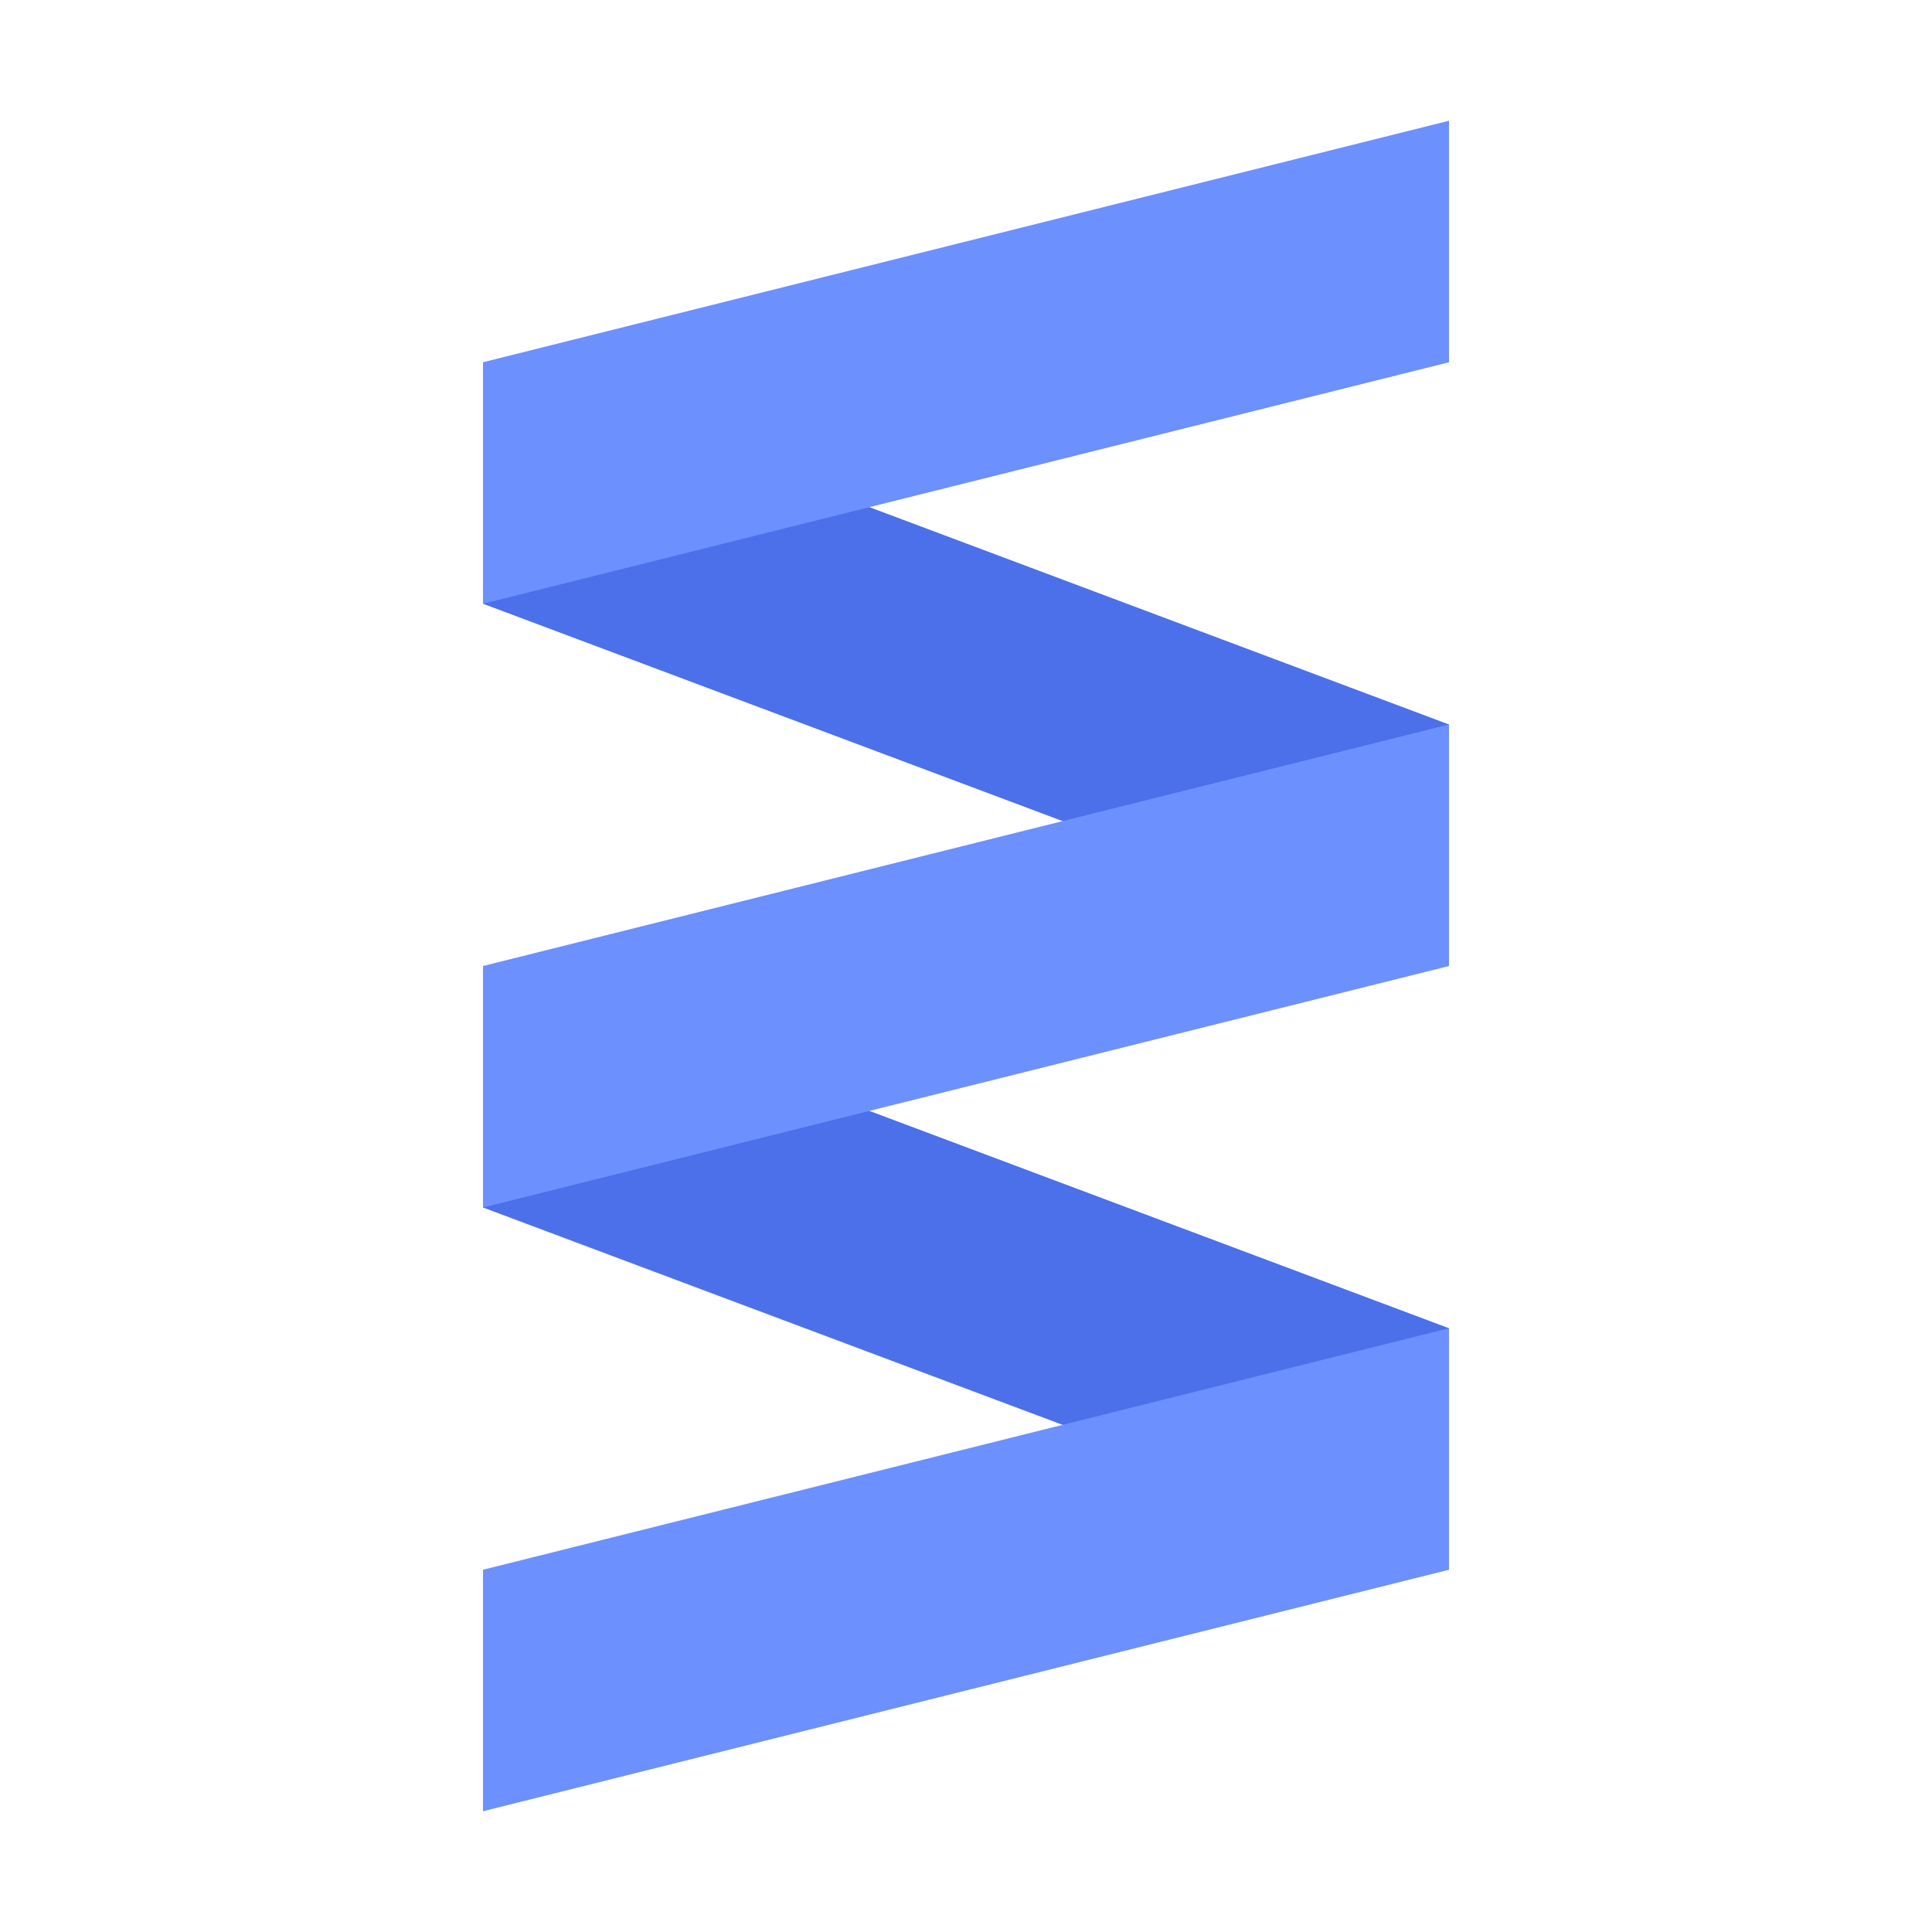
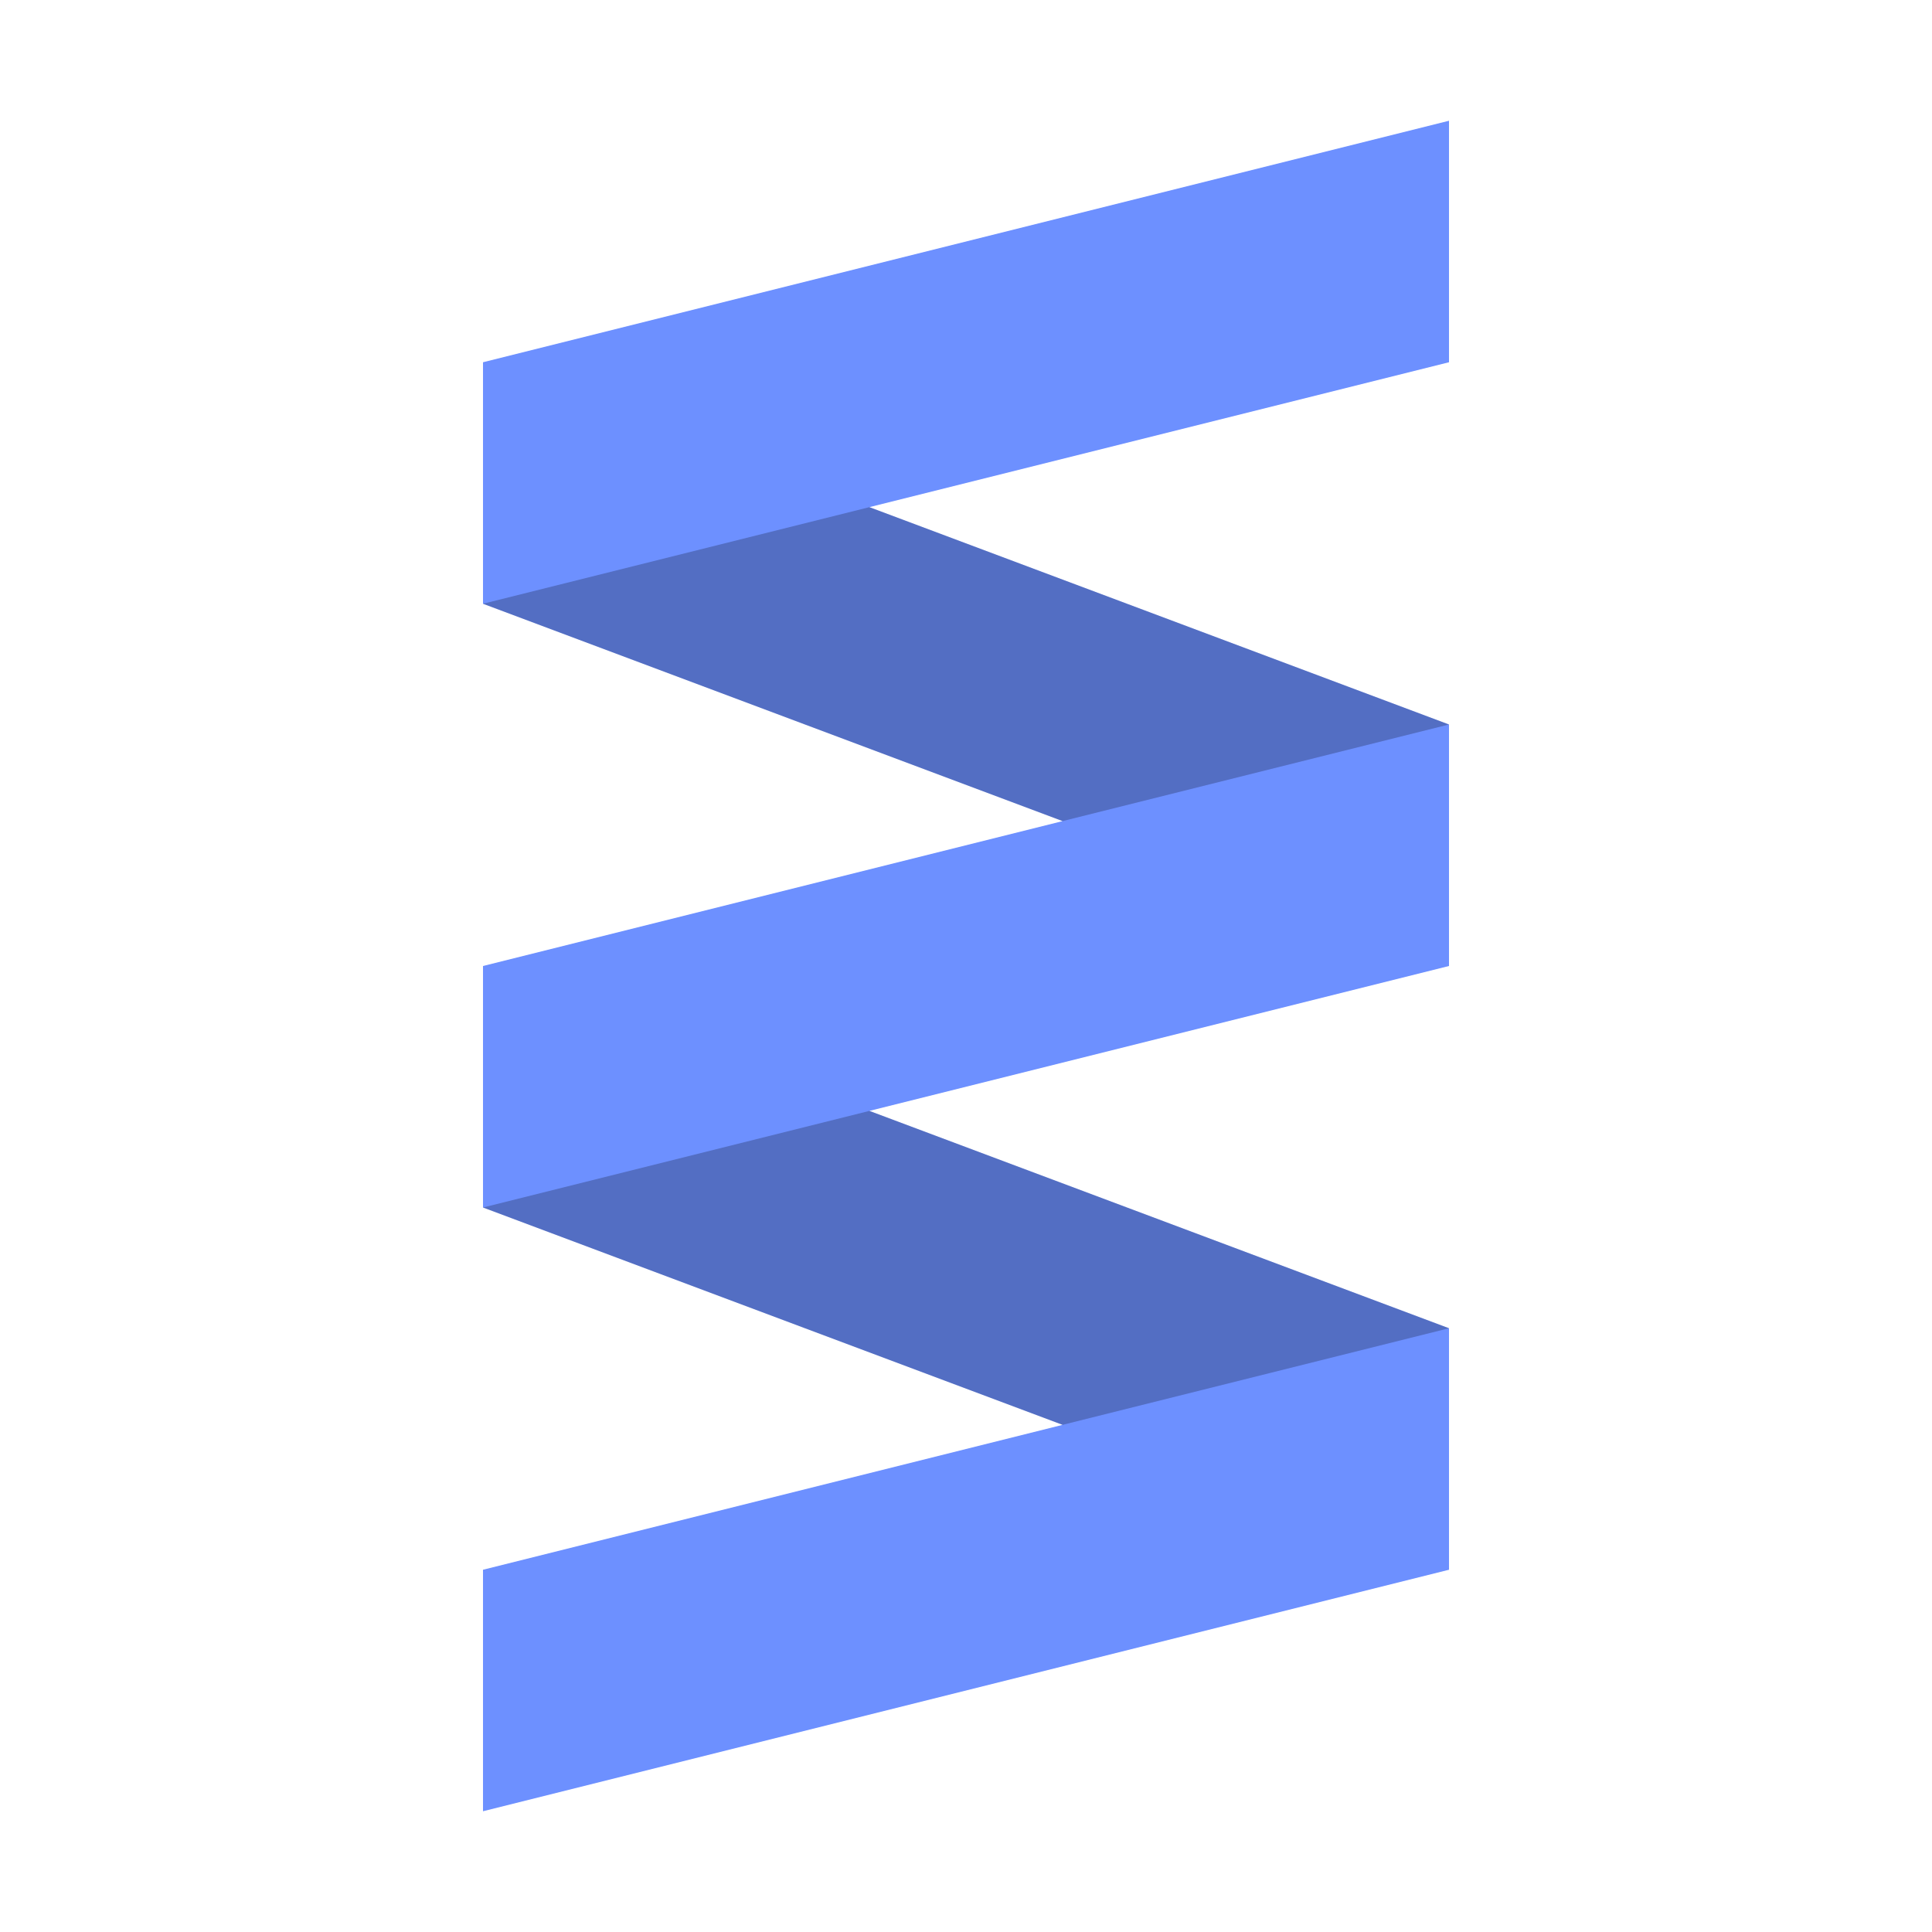
<svg xmlns="http://www.w3.org/2000/svg" height="16" viewBox="0 0 16 16" width="16">
-   <path d="m4 3v2l8 3v-2zm0 5v2l8 3v-2z" fill="#4b70ea" />
-   <path d="m4 3v2l8-2v-2zm0 5v2l8-2v-2zm0 5v2l8-2v-2z" fill="#6d90ff" />
+   <path d="M12 1 4 3v2l4.8 1.8L4 8v2l4.8 1.8L4 13v2l8-2v-2L7.2 9.2 12 8V6L7.2 4.2 12 3V1" fill="#6d90ff" />
+   <path d="m4 5 4.8 1.8L12 6 7.2 4.2M4 10l4.8 1.8L12 11 7.2 9.2" fill="#010101" fill-opacity=".235" />
</svg>
